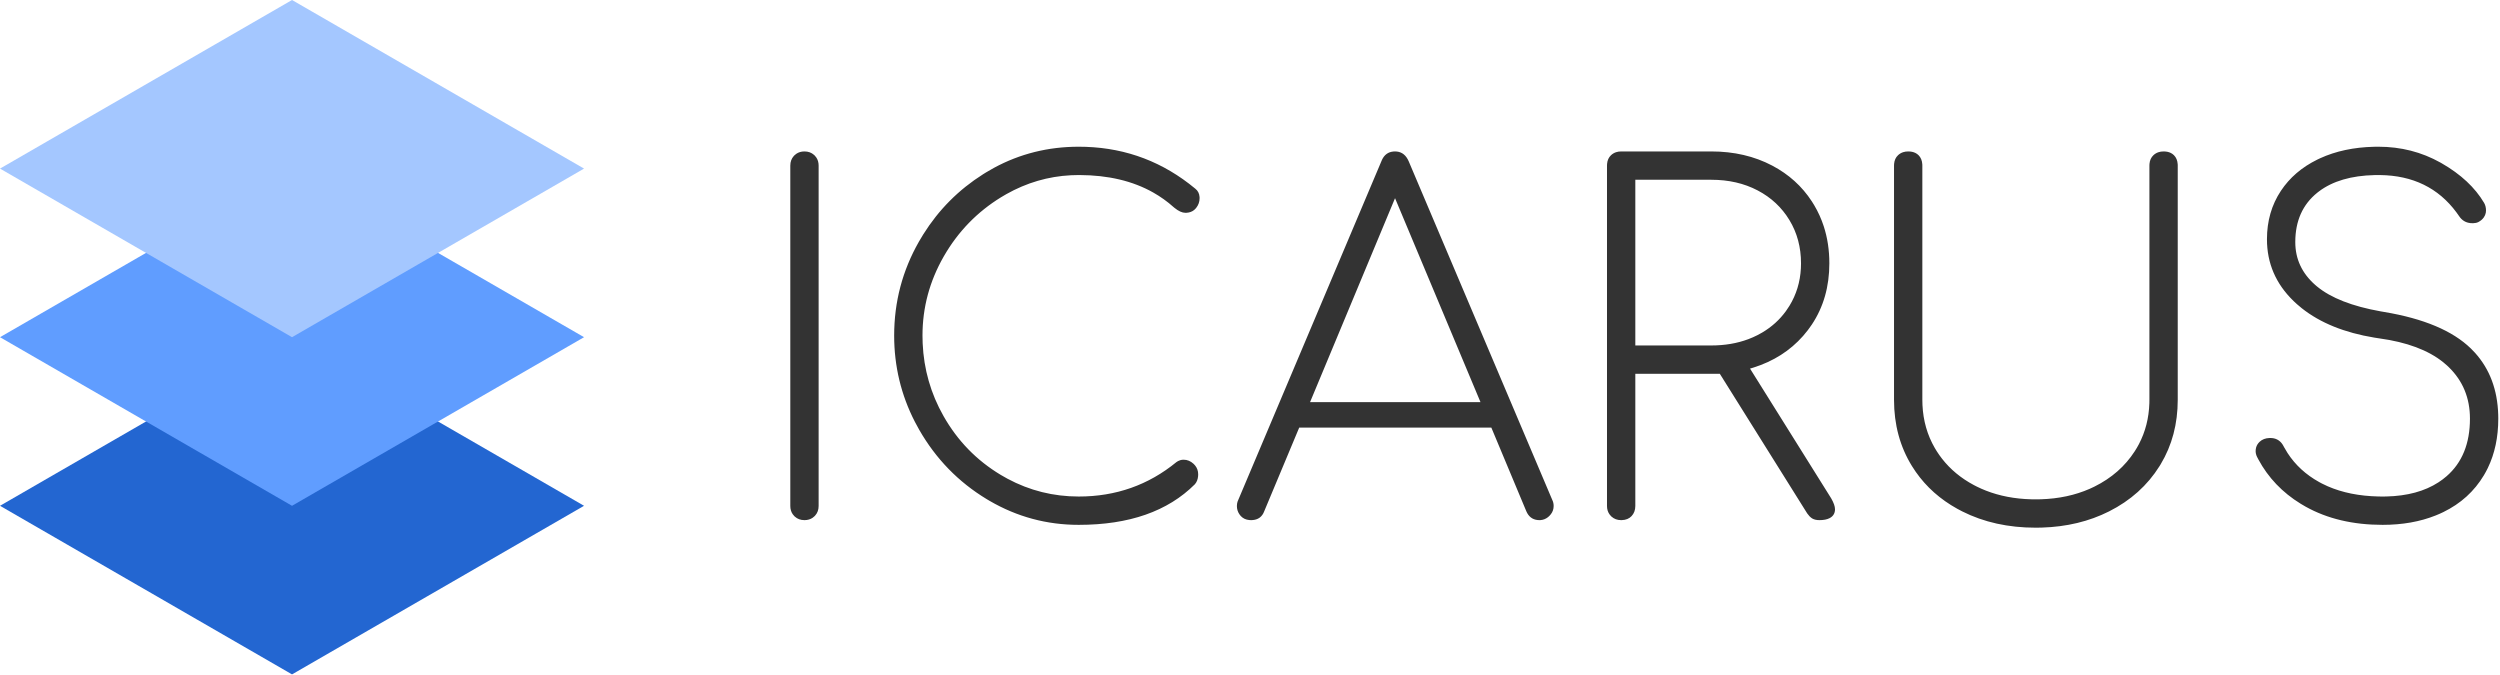
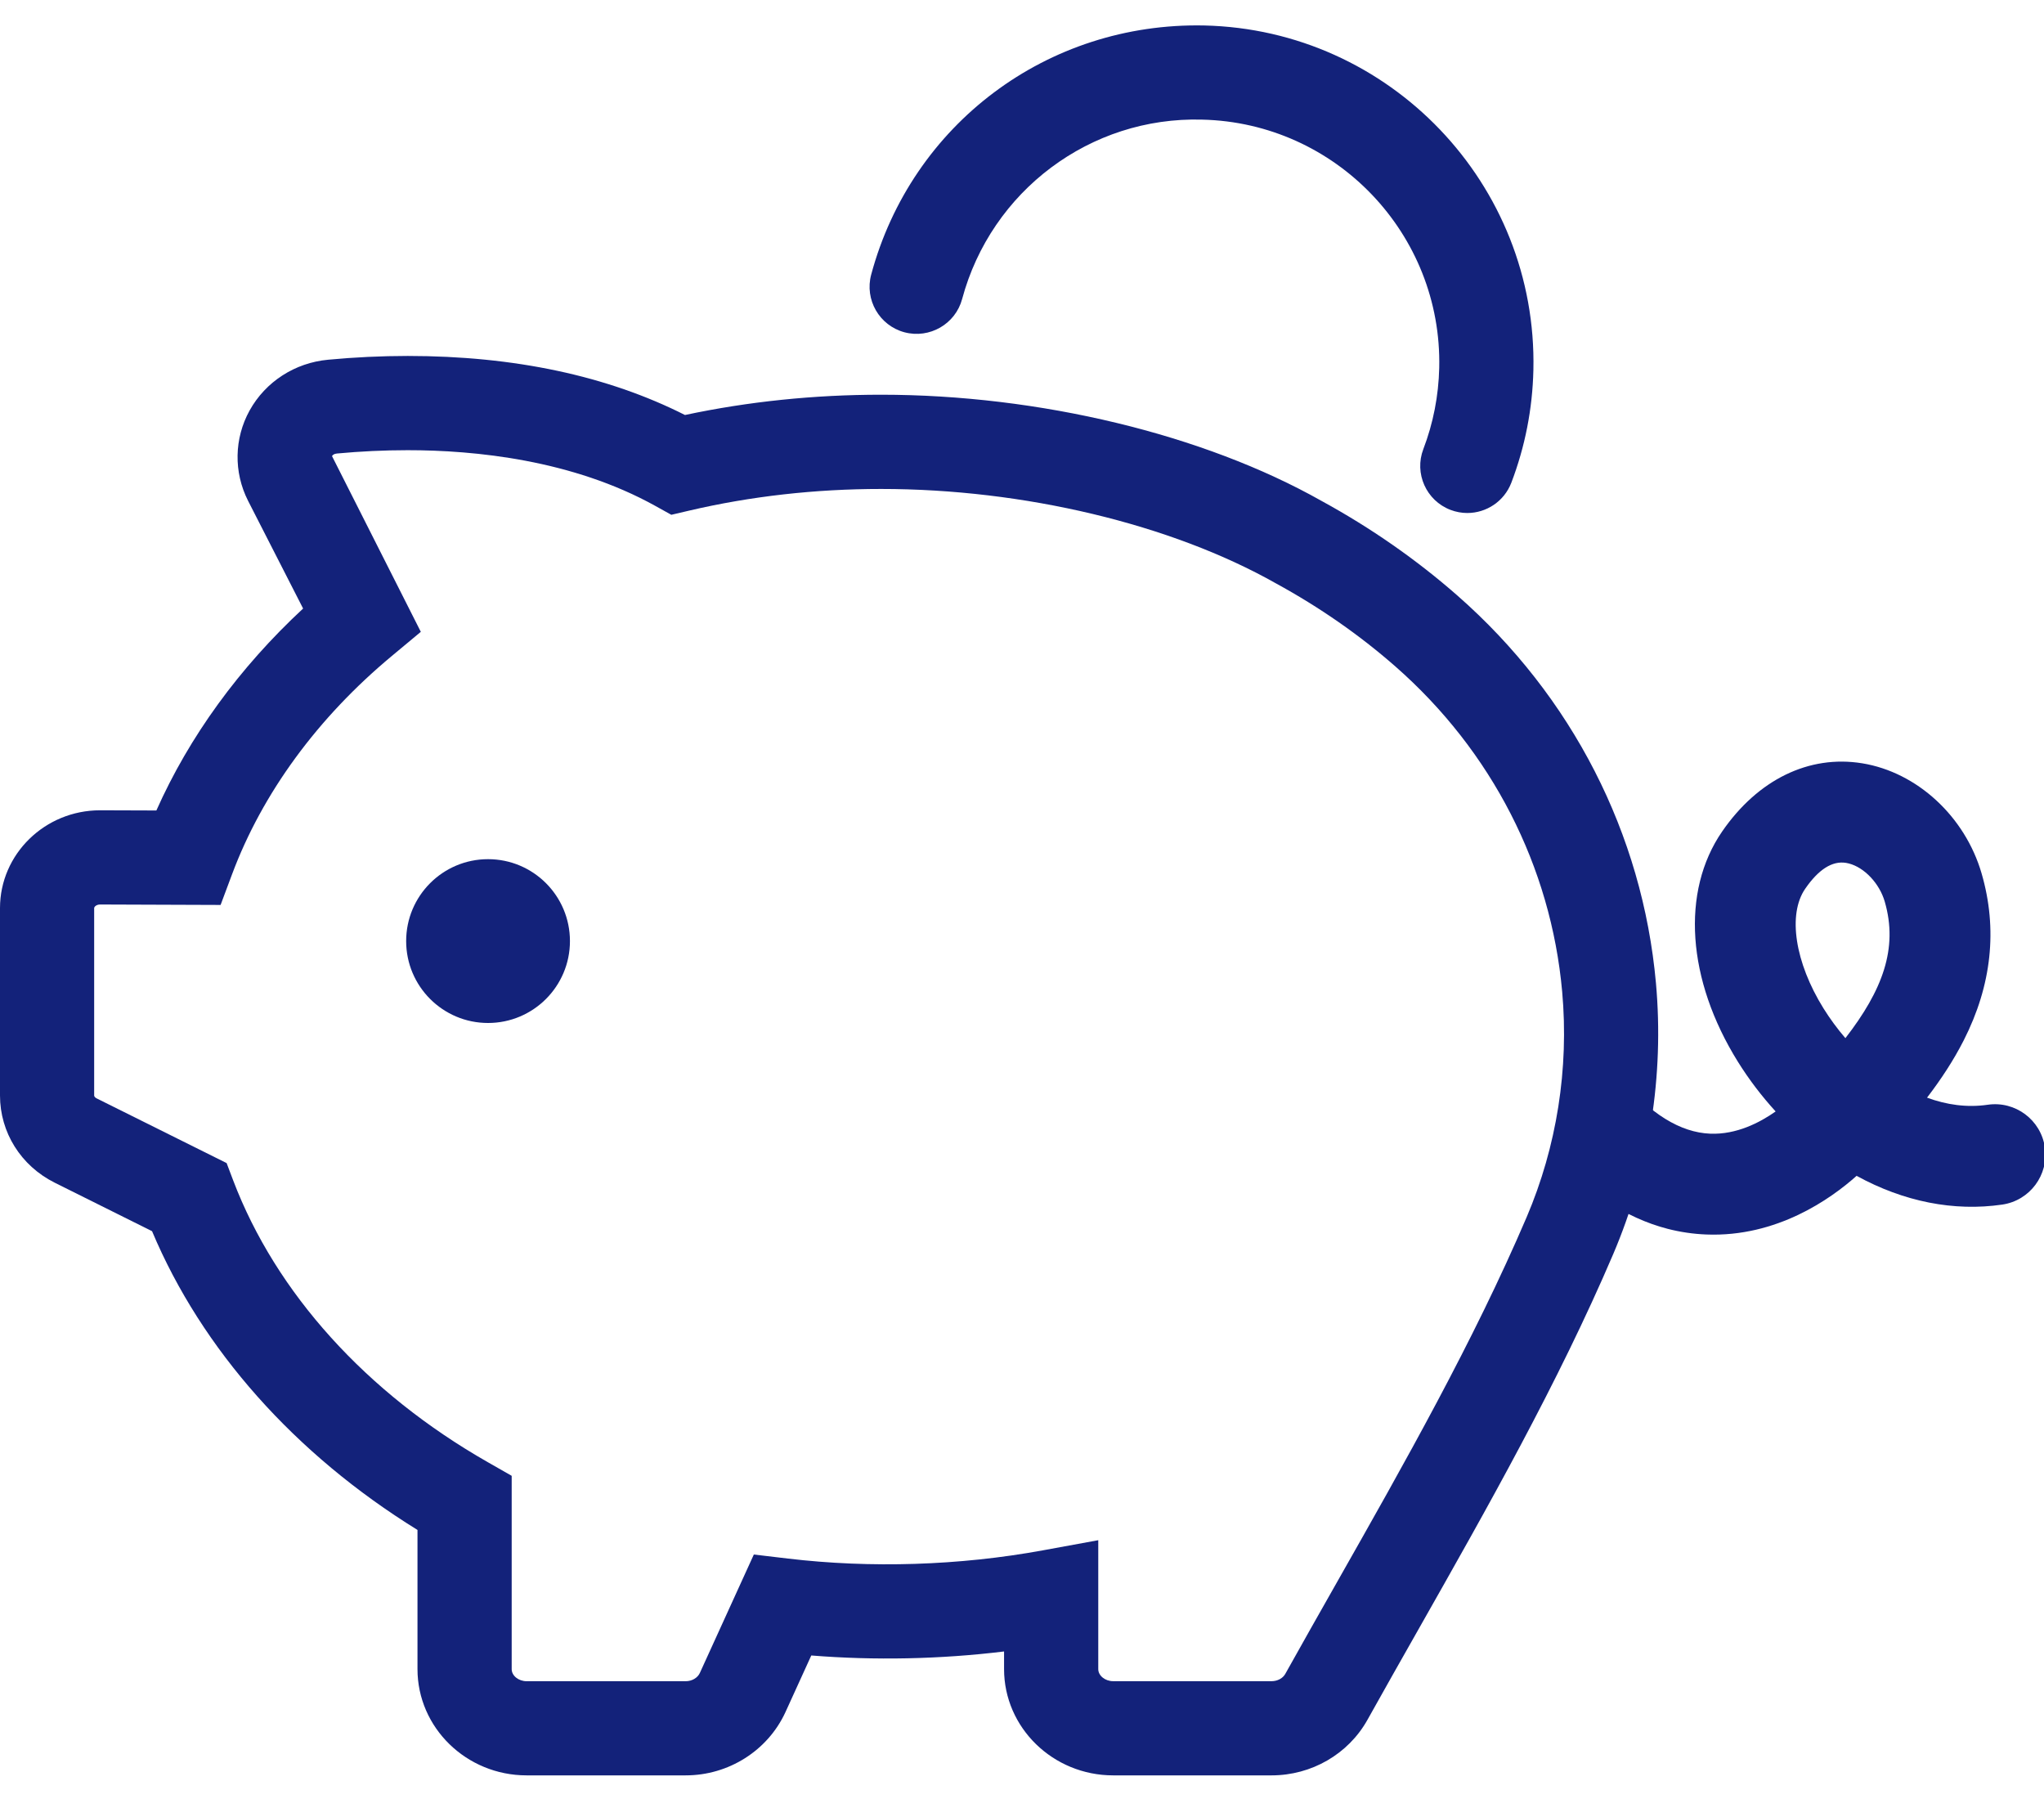
- <svg xmlns="http://www.w3.org/2000/svg" version="1.1" width="949" height="256" viewbox="0 0 949 256">
-   <path fill="#2366d1" d="M110.851 128L221.703 192L110.851 256L0 192Z" />
-   <path fill="#609dff" d="M110.851 64L221.703 128L110.851 192L0 128Z" />
-   <path fill="#a4c7ff" d="M110.851 0L221.703 64L110.851 128L0 64Z" />
-   <g transform="translate(300, 55.695), scale(0.7)" fill="#333">
-     <path d="M 613.888 10.24 L 613.888 137.216 A 60.705 60.705 0 0 0 613.954 140.055 Q 614.553 152.847 620.602 163.316 A 50.135 50.135 0 0 0 621.696 165.12 A 51.598 51.598 0 0 0 624.562 169.185 Q 631.357 177.897 641.762 183.449 A 63.11 63.11 0 0 0 643.456 184.32 A 61.649 61.649 0 0 0 648.369 186.492 Q 659.467 190.833 672.846 191.198 A 90.809 90.809 0 0 0 675.328 191.232 A 90.563 90.563 0 0 0 678.104 191.19 Q 692.78 190.74 704.7 185.489 A 61.259 61.259 0 0 0 707.2 184.32 Q 721.152 177.408 729.088 165.12 A 49.502 49.502 0 0 0 731.322 161.299 Q 736.63 151.203 736.997 139.036 A 60.335 60.335 0 0 0 737.024 137.216 L 737.024 10.24 A 10.857 10.857 0 0 1 737.062 9.315 Q 737.313 6.384 739.2 4.608 A 7.256 7.256 0 0 1 741.925 2.981 Q 743.196 2.56 744.704 2.56 Q 746.956 2.56 748.602 3.369 A 6.472 6.472 0 0 1 750.336 4.608 Q 752.167 6.439 752.361 9.499 A 11.729 11.729 0 0 1 752.384 10.24 L 752.384 137.216 Q 752.384 156.807 743.135 172.194 A 64.077 64.077 0 0 1 742.528 173.184 Q 732.672 188.928 715.136 197.76 Q 698.912 205.931 678.635 206.543 A 109.71 109.71 0 0 1 675.328 206.592 Q 653.056 206.592 635.52 197.76 A 77.835 77.835 0 0 1 632.828 196.338 Q 618.963 188.661 610.337 176.346 A 65.778 65.778 0 0 1 608.256 173.184 Q 598.528 157.44 598.528 137.216 L 598.528 10.24 A 10.857 10.857 0 0 1 598.566 9.315 Q 598.817 6.384 600.704 4.608 A 7.256 7.256 0 0 1 603.429 2.981 Q 604.7 2.56 606.208 2.56 Q 608.46 2.56 610.106 3.369 A 6.472 6.472 0 0 1 611.84 4.608 Q 613.671 6.439 613.865 9.499 A 11.729 11.729 0 0 1 613.888 10.24 Z M 895.488 8.96 A 69.507 69.507 0 0 0 894.88 8.615 Q 879.509 0 861.184 0 A 100.005 100.005 0 0 0 858.79 0.028 Q 842.342 0.422 829.568 6.272 A 61.75 61.75 0 0 0 828.078 6.979 Q 815.456 13.172 808.32 23.936 Q 800.768 35.328 800.768 50.176 Q 800.768 69.697 815.175 83.659 A 59.222 59.222 0 0 0 817.024 85.376 A 60.63 60.63 0 0 0 819.68 87.606 Q 834.727 99.526 859.059 103.529 A 133.91 133.91 0 0 0 861.696 103.936 Q 884.116 107.004 896.419 116.925 A 41.61 41.61 0 0 1 898.432 118.656 A 43.592 43.592 0 0 1 899.28 119.455 Q 910.848 130.653 910.848 147.456 Q 910.848 167.68 898.176 178.688 A 39.281 39.281 0 0 1 893.72 182.034 Q 882.522 189.266 865.531 189.672 A 85.481 85.481 0 0 1 863.488 189.696 A 102.18 102.18 0 0 1 861.3 189.673 Q 845.567 189.336 833.654 184.112 A 55.097 55.097 0 0 1 830.592 182.656 A 56.619 56.619 0 0 1 829.066 181.842 Q 818.274 175.871 811.94 166.114 A 47.528 47.528 0 0 1 809.984 162.816 A 12.115 12.115 0 0 0 809.808 162.46 Q 807.734 158.428 803.571 158.002 A 9.942 9.942 0 0 0 802.56 157.952 A 12.194 12.194 0 0 0 802.217 157.957 Q 798.871 158.051 796.8 160 A 7.449 7.449 0 0 0 796.119 160.731 Q 794.934 162.191 794.688 164.094 A 8.003 8.003 0 0 0 794.624 165.12 A 6.218 6.218 0 0 0 794.708 166.137 Q 794.803 166.708 795.004 167.28 A 7.895 7.895 0 0 0 795.392 168.192 A 65.044 65.044 0 0 0 796.099 169.546 Q 804.091 184.419 819.055 193.615 A 74.4 74.4 0 0 0 821.76 195.2 Q 839.424 205.056 863.488 205.056 Q 879.548 205.056 892.299 199.951 A 62.036 62.036 0 0 0 896.384 198.144 Q 910.592 191.232 918.4 178.176 A 51.186 51.186 0 0 0 920.533 174.225 Q 926.208 162.515 926.208 147.456 A 72.811 72.811 0 0 0 926.178 145.354 Q 925.592 125.061 913.589 111.755 A 49.8 49.8 0 0 0 911.36 109.44 Q 896.512 94.976 864.256 89.6 A 157.882 157.882 0 0 1 862.446 89.288 Q 839.242 85.142 827.904 75.776 A 41.218 41.218 0 0 1 826.977 74.987 Q 816.128 65.472 816.128 51.712 A 49.293 49.293 0 0 1 816.128 51.578 Q 816.175 34.522 828.032 24.96 A 35.234 35.234 0 0 1 828.891 24.289 Q 840.118 15.794 859.213 15.381 A 91.194 91.194 0 0 1 861.184 15.36 A 73.044 73.044 0 0 1 862.037 15.365 Q 888.747 15.677 903.514 35.593 A 59.37 59.37 0 0 1 904.96 37.632 Q 907.22 41.022 911.076 41.419 A 10.261 10.261 0 0 0 912.128 41.472 A 14.543 14.543 0 0 0 912.743 41.459 Q 914.336 41.392 915.2 40.96 A 10.655 10.655 0 0 0 915.336 40.891 Q 916.348 40.366 917.135 39.681 A 7.607 7.607 0 0 0 918.4 38.272 Q 919.197 37.122 919.442 35.787 A 6.761 6.761 0 0 0 919.552 34.56 Q 919.552 32.256 918.528 30.464 Q 911.104 17.92 895.488 8.96 Z M 160.311 0.068 A 110.648 110.648 0 0 0 156.416 0 Q 131.565 0 110.402 11.483 A 99.343 99.343 0 0 0 106.112 13.952 A 109.009 109.009 0 0 0 104.543 14.926 Q 84.677 27.489 72.14 47.479 A 111.393 111.393 0 0 0 69.76 51.456 Q 56.32 75.008 56.32 102.4 Q 56.32 127.331 67.56 149.187 A 107.592 107.592 0 0 0 69.888 153.472 Q 83.456 177.152 106.496 191.104 A 103.444 103.444 0 0 0 108.082 192.045 Q 130.459 205.056 156.416 205.056 Q 197.376 205.056 219.392 183.04 Q 220.918 181.296 221.145 178.624 A 11.364 11.364 0 0 0 221.184 177.664 Q 221.184 174.906 219.514 172.852 A 8.614 8.614 0 0 0 218.752 172.032 A 10.501 10.501 0 0 0 218.638 171.925 Q 216.248 169.728 213.248 169.728 A 6.244 6.244 0 0 0 211.549 169.961 Q 210.906 170.141 210.291 170.463 A 7.508 7.508 0 0 0 209.408 171.008 Q 186.624 189.696 156.416 189.696 Q 135.765 189.696 117.743 180.022 A 87.237 87.237 0 0 1 114.048 177.92 Q 94.464 166.144 83.072 146.048 Q 72.704 127.758 71.772 106.604 A 95.549 95.549 0 0 1 71.68 102.4 Q 71.68 79.616 83.2 59.52 A 97.348 97.348 0 0 1 83.35 59.26 Q 94.847 39.346 114.304 27.392 A 88.056 88.056 0 0 1 117.155 25.713 Q 133.663 16.406 152.218 15.466 A 82.911 82.911 0 0 1 156.416 15.36 A 117.212 117.212 0 0 1 156.817 15.361 Q 180.184 15.441 196.829 24.848 A 63.01 63.01 0 0 1 207.872 32.768 A 23.034 23.034 0 0 0 208.339 33.158 Q 211.641 35.84 214.272 35.84 A 9.974 9.974 0 0 0 214.911 35.82 Q 217.343 35.664 219.009 34.296 A 6.873 6.873 0 0 0 219.904 33.408 A 9.994 9.994 0 0 0 220.133 33.126 Q 221.952 30.799 221.952 27.904 A 8.988 8.988 0 0 0 221.929 27.259 Q 221.724 24.398 219.648 22.784 A 110.881 110.881 0 0 0 219.543 22.697 Q 193.686 1.244 160.311 0.068 Z M 551.168 198.4 L 504.064 123.136 L 499.456 123.136 L 458.24 123.136 L 458.24 194.816 Q 458.24 198.144 456.192 200.32 Q 454.232 202.403 450.865 202.492 A 11.487 11.487 0 0 1 450.56 202.496 Q 447.452 202.496 445.349 200.598 A 7.871 7.871 0 0 1 445.056 200.32 A 7.525 7.525 0 0 1 444.182 199.275 Q 442.889 197.403 442.88 194.85 A 10.179 10.179 0 0 1 442.88 194.816 L 442.88 10.24 A 10.857 10.857 0 0 1 442.918 9.315 Q 443.169 6.384 445.056 4.608 A 7.256 7.256 0 0 1 447.781 2.981 Q 449.052 2.56 450.56 2.56 L 499.456 2.56 Q 517.888 2.56 532.48 10.24 Q 545.954 17.332 553.971 29.662 A 58.968 58.968 0 0 1 555.264 31.744 A 56.737 56.737 0 0 1 560.414 43.13 Q 563.456 52.468 563.456 63.232 Q 563.456 82.2 553.946 96.465 A 56.692 56.692 0 0 1 551.808 99.456 A 58.849 58.849 0 0 1 549.212 102.618 Q 538.621 114.637 522.253 119.779 A 72.195 72.195 0 0 1 520.448 120.32 L 564.48 190.72 Q 566.528 194.304 566.528 196.608 A 6.599 6.599 0 0 1 566.478 197.436 Q 566.253 199.208 565.035 200.395 A 5.625 5.625 0 0 1 564.352 200.96 A 6.473 6.473 0 0 1 563.547 201.443 Q 561.472 202.496 558.08 202.496 Q 555.751 202.496 554.27 201.649 A 4.911 4.911 0 0 1 553.984 201.472 Q 552.654 200.585 551.515 198.93 A 14.447 14.447 0 0 1 551.168 198.4 Z M 399.104 197.632 L 380.16 152.32 L 275.968 152.32 L 257.024 197.632 Q 255.324 202.248 250.396 202.483 A 11.297 11.297 0 0 1 249.856 202.496 A 10.258 10.258 0 0 1 248.931 202.455 Q 246.143 202.203 244.4 200.383 A 6.997 6.997 0 0 1 244.224 200.192 A 8.678 8.678 0 0 1 243.477 199.224 Q 242.176 197.264 242.176 194.816 A 7.805 7.805 0 0 1 242.282 193.521 A 7.181 7.181 0 0 1 242.944 191.488 L 320.512 7.936 A 12.196 12.196 0 0 1 320.852 7.129 Q 322.805 2.936 327.14 2.591 A 10.038 10.038 0 0 1 327.936 2.56 A 9.004 9.004 0 0 1 328.947 2.615 Q 333.29 3.106 335.36 7.936 L 413.184 191.488 Q 413.952 193.024 413.952 194.816 A 7.64 7.64 0 0 1 413.846 196.101 Q 413.457 198.383 411.648 200.192 A 9.044 9.044 0 0 1 410.871 200.886 Q 409.083 202.303 406.879 202.473 A 7.908 7.908 0 0 1 406.272 202.496 A 9.93 9.93 0 0 1 405.339 202.453 Q 400.96 202.04 399.104 197.632 Z M 15.36 10.24 L 15.36 194.816 Q 15.36 197.924 13.462 200.027 A 7.871 7.871 0 0 1 13.184 200.32 A 7.525 7.525 0 0 1 12.139 201.194 Q 10.267 202.487 7.714 202.496 A 10.179 10.179 0 0 1 7.68 202.496 Q 4.572 202.496 2.469 200.598 A 7.871 7.871 0 0 1 2.176 200.32 A 7.525 7.525 0 0 1 1.302 199.275 Q 0.009 197.403 0 194.85 A 10.179 10.179 0 0 1 0 194.816 L 0 10.24 Q 0 7.132 1.898 5.029 A 7.871 7.871 0 0 1 2.176 4.736 A 7.525 7.525 0 0 1 3.221 3.862 Q 5.093 2.569 7.646 2.56 A 10.179 10.179 0 0 1 7.68 2.56 Q 10.788 2.56 12.891 4.458 A 7.871 7.871 0 0 1 13.184 4.736 A 7.525 7.525 0 0 1 14.058 5.781 Q 15.351 7.653 15.36 10.206 A 10.179 10.179 0 0 1 15.36 10.24 Z M 281.856 138.496 L 374.272 138.496 L 327.936 27.904 L 281.856 138.496 Z M 458.24 107.776 L 499.456 107.776 Q 510.418 107.776 519.519 104.362 A 48.175 48.175 0 0 0 524.544 102.144 A 47.471 47.471 0 0 0 527.059 100.761 Q 534.75 96.219 539.878 89.183 A 43.678 43.678 0 0 0 541.824 86.272 Q 547.436 77.109 548.027 65.896 A 50.673 50.673 0 0 0 548.096 63.232 Q 548.096 50.176 541.824 39.808 Q 535.552 29.44 524.544 23.68 Q 513.536 17.92 499.456 17.92 L 458.24 17.92 L 458.24 107.776 Z" vector-effect="non-scaling-stroke" />
-   </g>
+ <svg xmlns="http://www.w3.org/2000/svg" t="1567755526551" class="icon" viewBox="0 0 1164 1024" version="1.1" p-id="4133" width="72.75" height="64">
+   <defs>
+     <style type="text/css" />
+   </defs>
+   <path d="M724.112 1010.864h-90.194c-34.265 0-62.132-27.152-62.132-60.505v-10.046c-36.303 4.432-73.732 5.184-109.785 2.288l-14.745 32.336c-10.099 21.878-32.371 35.927-56.787 35.927h-90.588c-34.266 0-62.132-27.152-62.132-60.505v-79.238C167.931 827.99 114.879 768.307 86.584 701.01l-55.482-27.633C11.887 663.759 0 644.759 0 623.757v-106.711c0-30.709 25.561-55.679 56.966-55.679l32.085 0.107c18.714-42.059 47.206-81.258 83.563-114.986l-31.37-61.381c-8.258-16.302-7.9-35.463 0.894-51.371 9.063-16.374 25.793-27.187 44.758-28.921a486.347 486.347 0 0 1 45.276-2.144c60.631 0 113.681 11.296 157.903 33.621 36.036-7.668 73.554-11.546 111.697-11.546 89.98 0 183.714 22.593 250.744 60.434 27.973 15.265 54.16 33.479 77.485 53.963 65.206 57.198 105.37 135.56 113.021 220.661 4.701 52.604-3.718 105.959-24.363 154.31-31.388 73.392-71.712 144.515-110.715 213.314-9.813 17.32-19.626 34.587-29.243 51.854-10.921 19.5-31.835 31.584-54.589 31.584z m-98.684-133.898v73.392c0 3.735 3.896 6.882 8.508 6.882h90.194c3.324 0 6.364-1.609 7.776-4.111 9.67-17.32 19.518-34.712 29.403-52.14 38.287-67.494 77.844-137.294 108.051-207.916 17.178-40.217 24.184-84.636 20.252-128.446-6.416-71.301-40.146-137.061-94.984-185.161-20.377-17.874-43.292-33.818-68.138-47.367-59.683-33.694-143.568-53.695-224.718-53.695-37.537 0-74.34 4.146-109.391 12.352l-10.081 2.36-9.044-5.023c-47.261-26.258-102.797-31.763-141.084-31.763-13.316 0-26.883 0.643-40.307 1.895-1.733 0.161-2.467 0.893-2.788 1.483l50.567 100.044-16.481 13.727c-42.308 35.177-73.768 78.165-90.998 124.281l-6.543 17.499-68.512-0.251c-2.306-0.017-3.486 1.359-3.486 2.056v106.711c0 0.555 0.572 1.216 1.447 1.644l73.983 36.821 3.717 9.813c24.346 64.062 75.86 121.081 145.088 160.531l13.531 7.721v110.071c0 3.735 3.896 6.882 8.508 6.882h90.587c3.521 0 6.757-1.877 8.043-4.666l30.762-67.476 19.431 2.306c46.937 5.577 97.63 4.021 145.051-4.666l31.656-5.791z" fill="#13227a" p-id="4134" />
+   <path d="M277.931 535.832z m-46.635 0c0 25.755 20.879 46.635 46.635 46.635s46.635-20.879 46.635-46.635-20.879-46.635-46.635-46.635-46.635 20.879-46.635 46.635M835.596 292.096c-3.182 0-6.399-0.572-9.563-1.77-13.836-5.273-20.77-20.788-15.48-34.622 5.632-14.747 8.67-30.315 9.044-46.242 1.734-76.216-58.86-139.618-135.059-141.351-63.651-1.788-120.062 40.557-136.632 102.152-3.844 14.3-18.59 22.719-32.854 18.929-14.299-3.842-22.772-18.554-18.929-32.854 23.005-85.529 100.241-143.693 189.648-141.833 105.763 2.395 189.845 90.408 187.449 196.171-0.5 22.093-4.736 43.668-12.547 64.152-4.111 10.707-14.282 17.267-25.078 17.267z" fill="#13227a" p-id="4135" />
+   <path d="M914.592 683.699c11.286 7.51 23.008 12.866 35.138 15.986a104.521 104.521 0 0 0 21.999 3.217c40.143 1.57 70.854-20.276 85.55-33.402 26.874 14.734 55.426 20.391 82.958 16.368 15.693-2.294 26.558-16.876 24.264-32.573-2.293-15.698-16.871-26.562-32.573-24.268-11.785 1.721-23.46 0.039-34.535-4.041 7.884-10.306 15.046-21.141 20.883-32.612 15.962-31.386 19.397-63.352 10.206-94.995-9.412-32.48-36.759-57.704-68.054-62.777-30.284-4.904-59.349 9.266-79.756 38.894-23.492 34.159-20.05 84.356 8.984 131.003a194.281 194.281 0 0 0 21.521 28.338c-8.985 6.342-22.313 13.247-37.209 12.664-17.068-0.665-34.261-11.308-51.128-31.588m128.063-22.807a138.209 138.209 0 0 1-12.476-16.963c-16.269-26.14-20.456-53.507-10.434-68.082 7.615-11.056 15.439-16.02 23.251-14.754 0.536 0.086 1.074 0.199 1.612 0.337 8.829 2.271 17.431 11.298 20.457 21.738 7.749 26.688-1.371 50.564-22.411 77.723z" fill="#13227a" p-id="4136" />
</svg>
